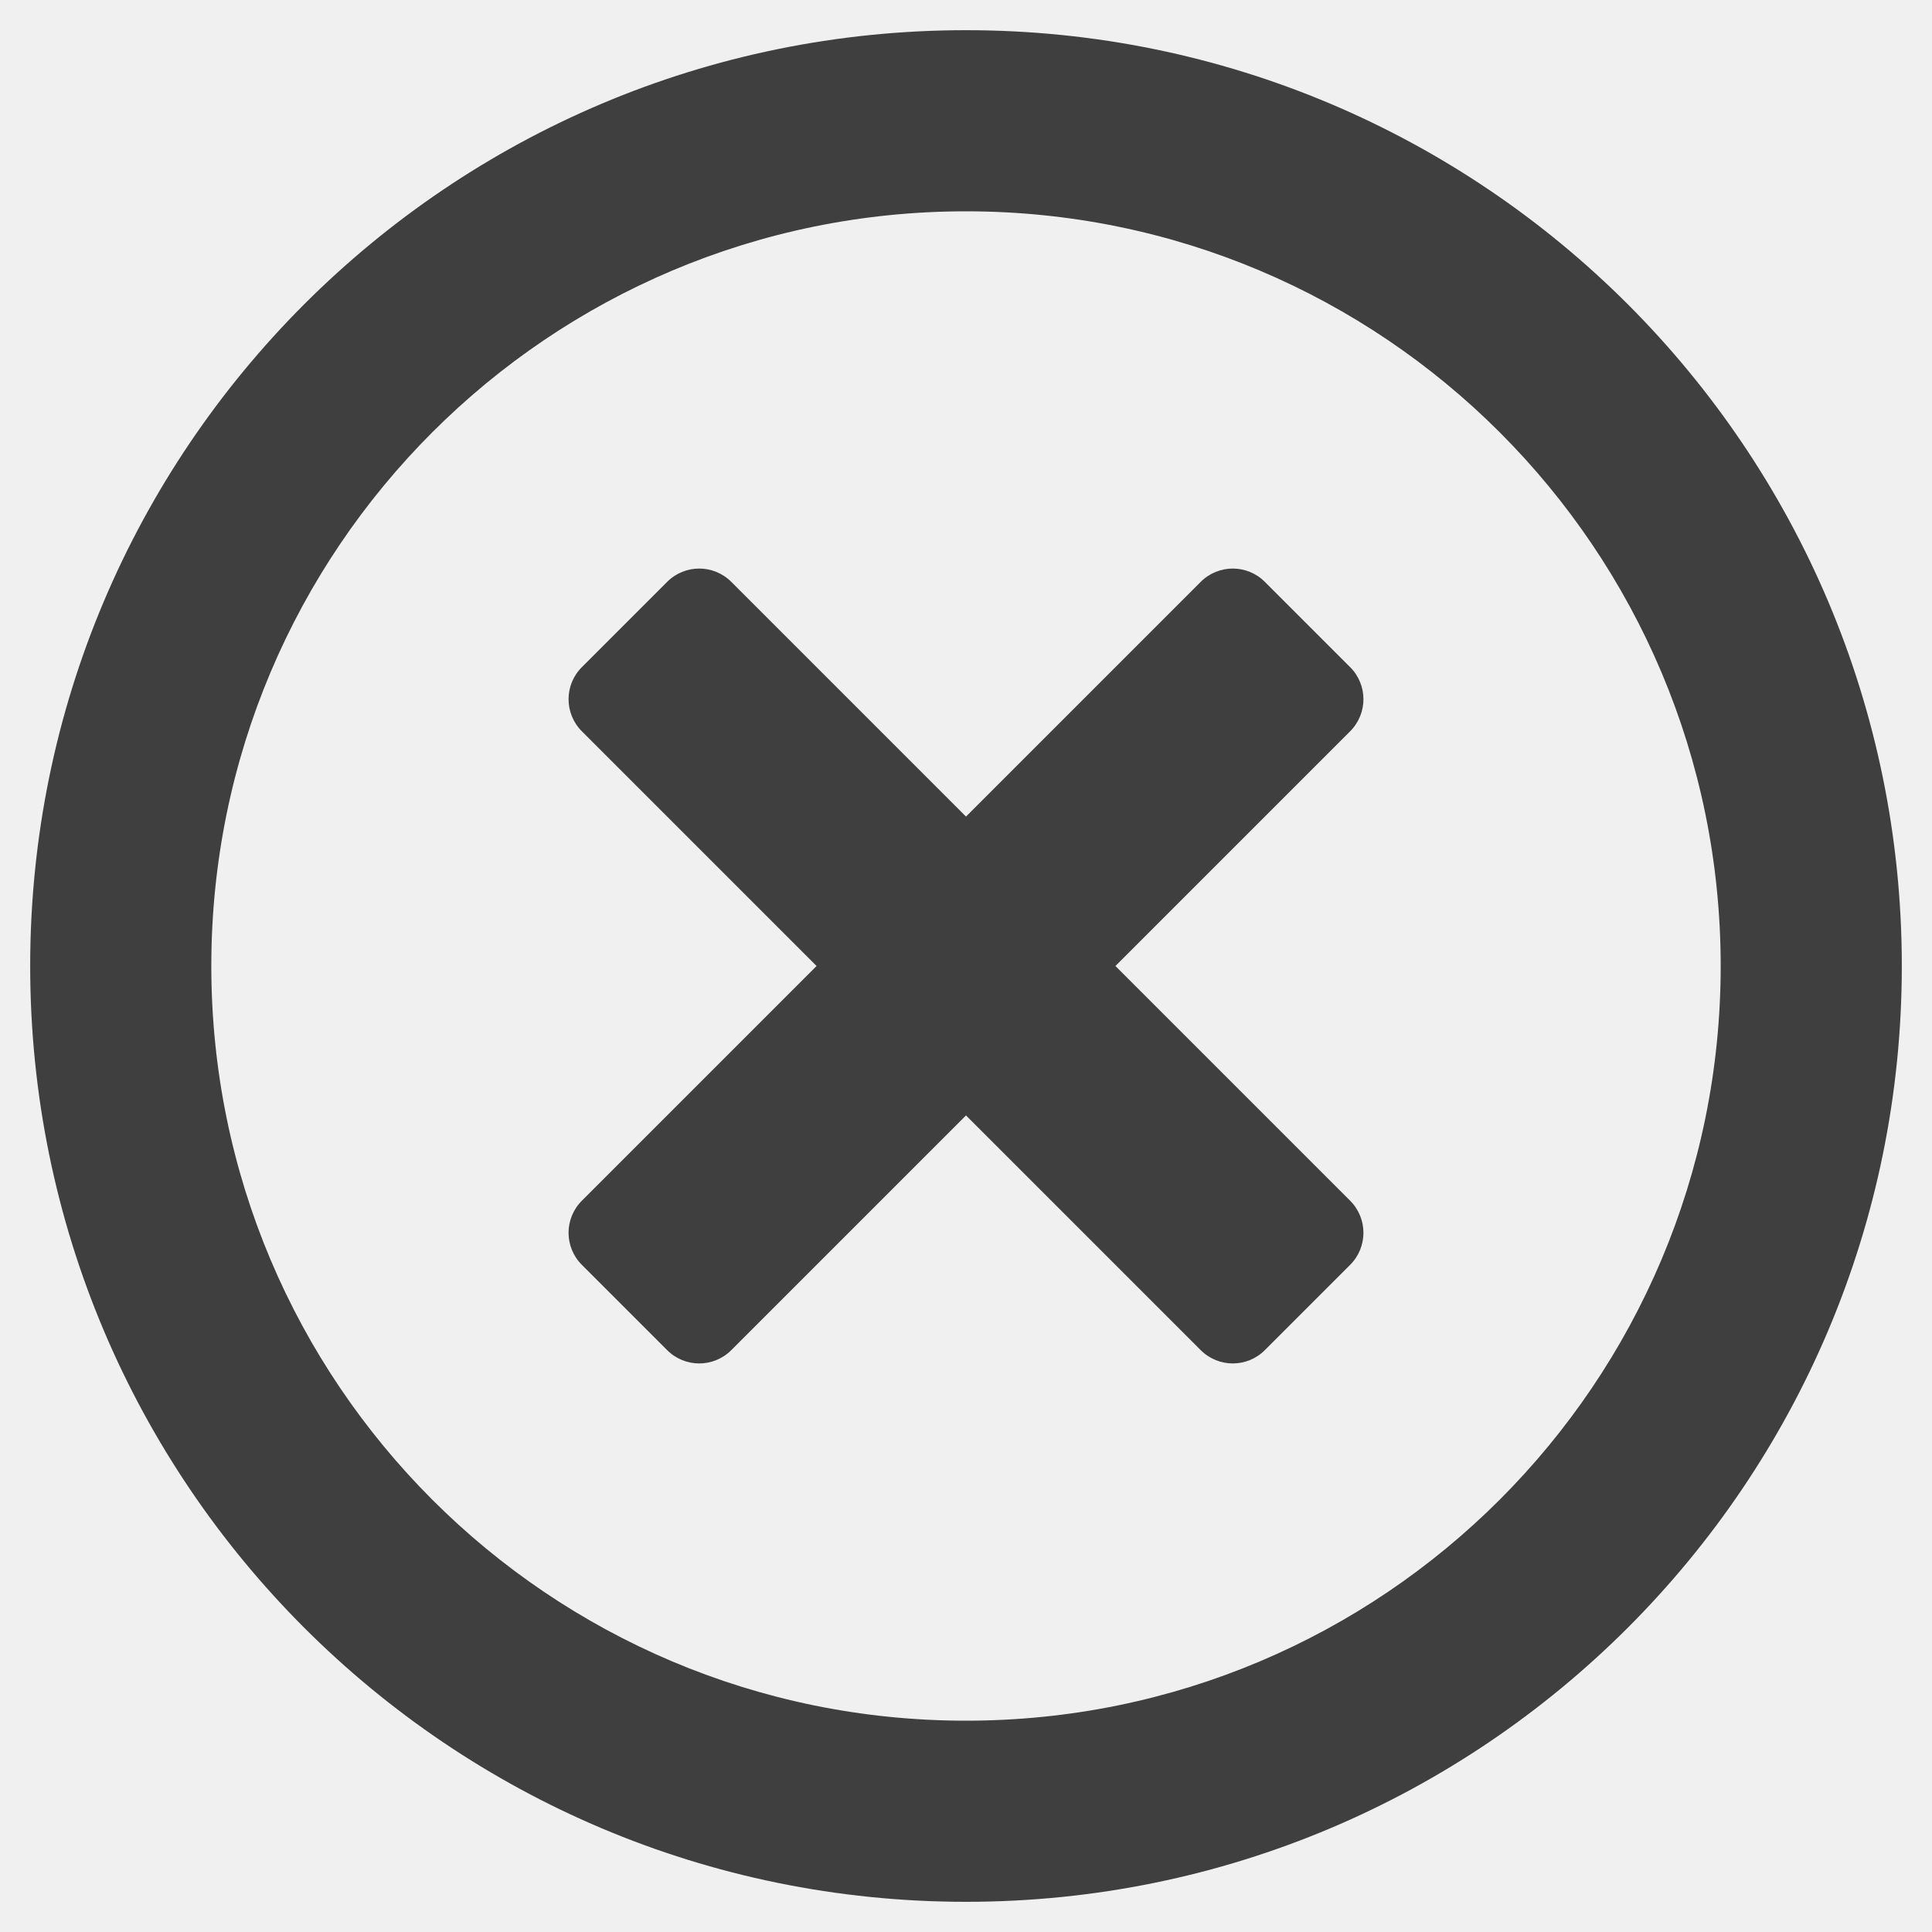
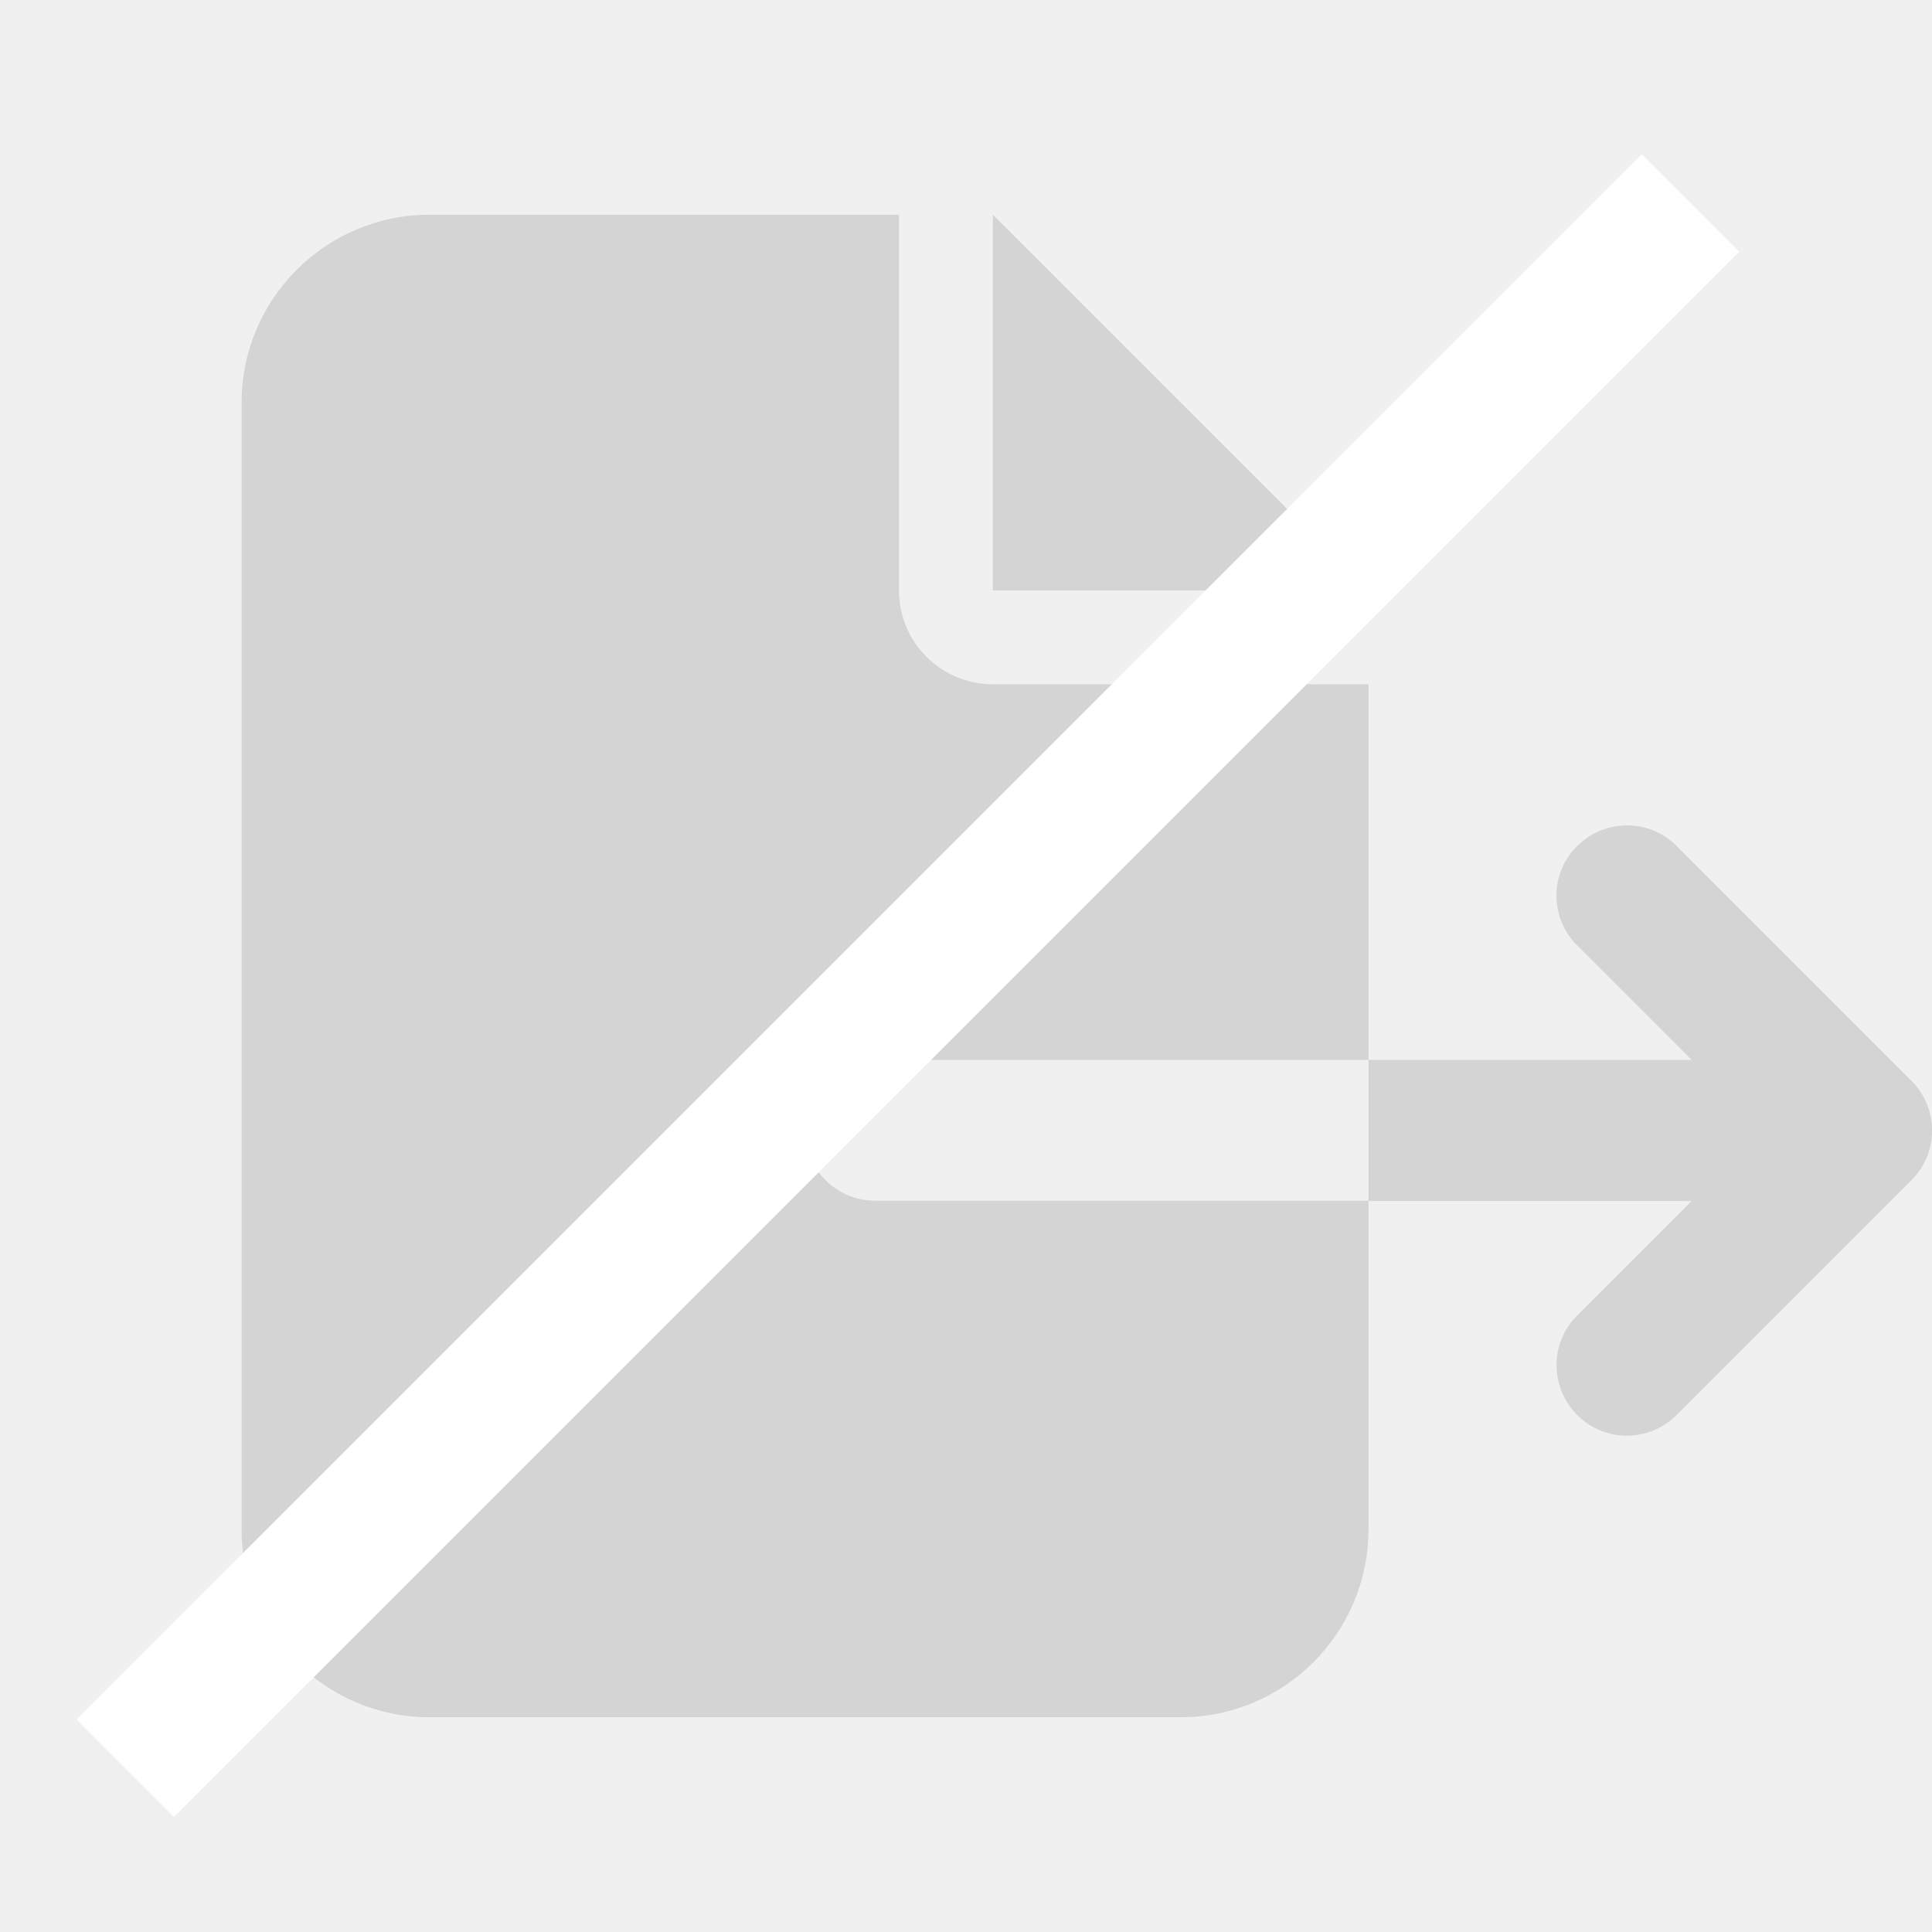
- <svg xmlns="http://www.w3.org/2000/svg" viewBox="0 0 512 512" width="16" height="16">
-   <path style="fill:#3f3f3f" d="M256 8C119 8 8 119 8 256s111 248 248 248 248-111 248-248S393 8 256 8zm0 448c-110.5 0-200-89.5-200-200S145.5 56 256 56s200 89.5 200 200-89.5 200-200 200zm101.8-262.2L295.6 256l62.2 62.2c4.7 4.7 4.7 12.3 0 17l-22.6 22.6c-4.7 4.7-12.3 4.7-17 0L256 295.6l-62.2 62.2c-4.7 4.7-12.3 4.7-17 0l-22.6-22.6c-4.7-4.7-4.7-12.3 0-17l62.2-62.2-62.2-62.2c-4.7-4.7-4.7-12.3 0-17l22.6-22.6c4.7-4.7 12.3-4.7 17 0l62.2 62.2 62.2-62.2c4.7-4.7 12.3-4.7 17 0l22.6 22.6c4.7 4.7 4.7 12.3 0 17z" />
+ <svg xmlns="http://www.w3.org/2000/svg" width="100%" height="100%" viewBox="0 0 16 16" version="1.1" xml:space="preserve" style="fill-rule:evenodd;clip-rule:evenodd;stroke-linejoin:round;stroke-miterlimit:2;">
+   <g transform="matrix(0.77771,0,0,0.77771,2.00078,1.77832)">
+     <path d="M0,2C0,0.897 0.897,0 2,0L7,0L7,4C7,4.553 7.447,5 8,5L12,5L12,9L6.75,9C6.334,9 6,9.334 6,9.75C6,10.166 6.334,10.5 6.75,10.5L12,10.5L12,14C12,15.103 11.103,16 10,16L2,16C0.897,16 0,15.103 0,14L0,2ZM12,10.503L12,9L15.441,9L14.222,7.781C13.928,7.488 13.928,7.013 14.222,6.722C14.516,6.431 14.991,6.428 15.281,6.722L17.781,9.222C18.075,9.516 18.075,9.991 17.781,10.281L15.281,12.781C14.988,13.075 14.512,13.075 14.222,12.781C13.931,12.488 13.928,12.012 14.222,11.722L15.441,10.503L12,10.503ZM12,4L8,4L8,0L12,4Z" style="fill:rgb(212,212,212);fill-rule:nonzero;" />
+   </g>
+   <g transform="matrix(0.997117,-0.997117,0.80723,0.80723,-2.1676,15.4275)">
+     <rect x="2" y="1" width="13" height="1" style="fill:white;" />
+   </g>
</svg>
